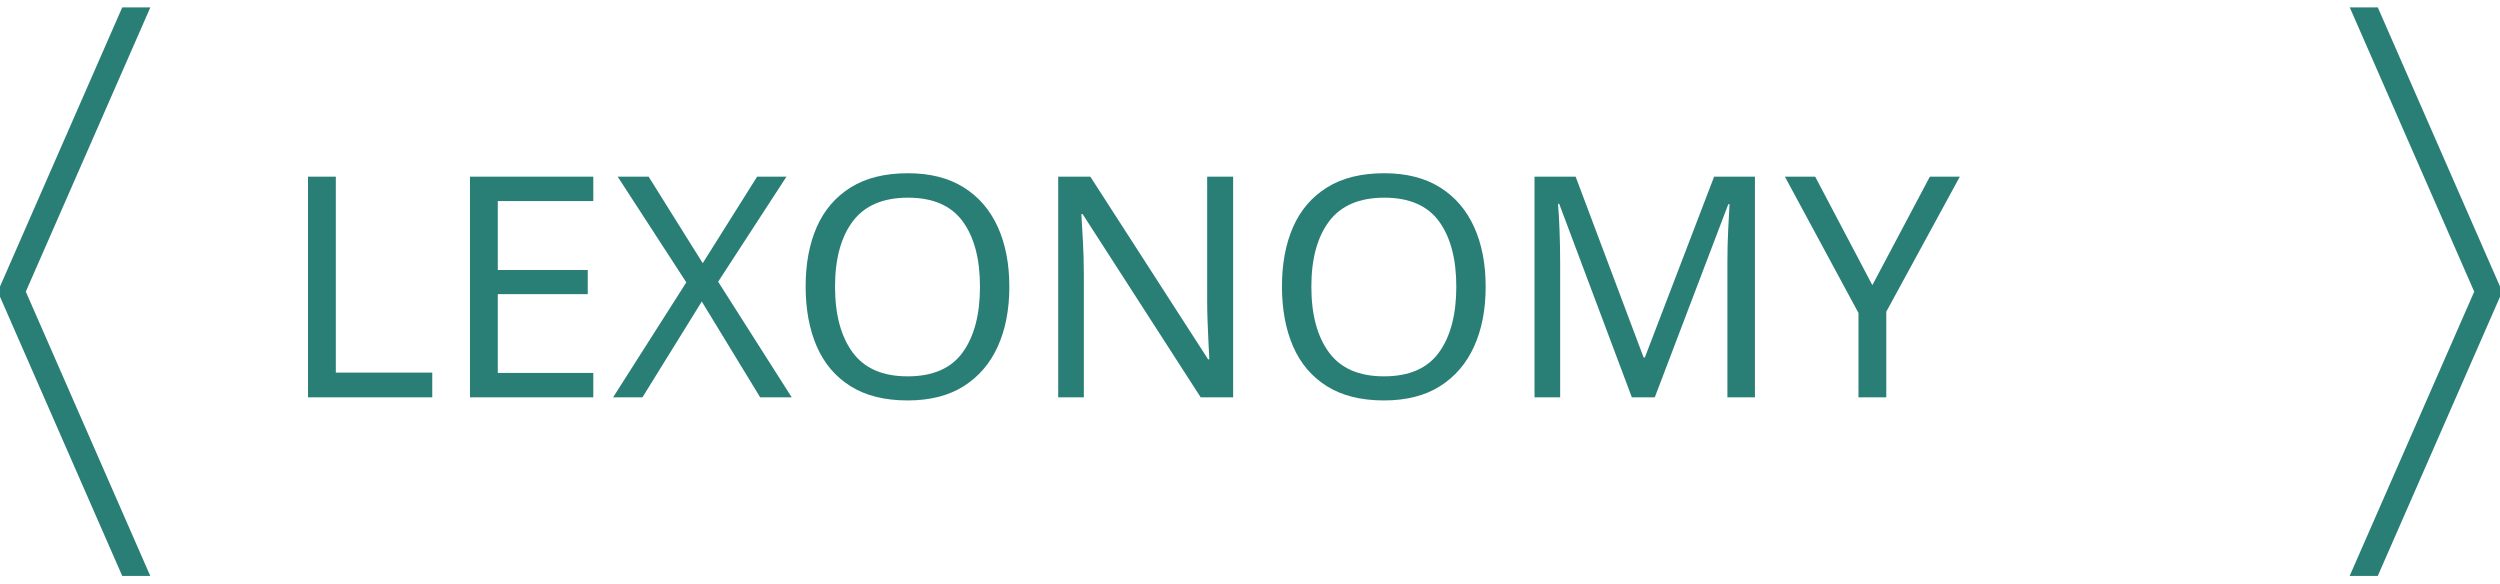
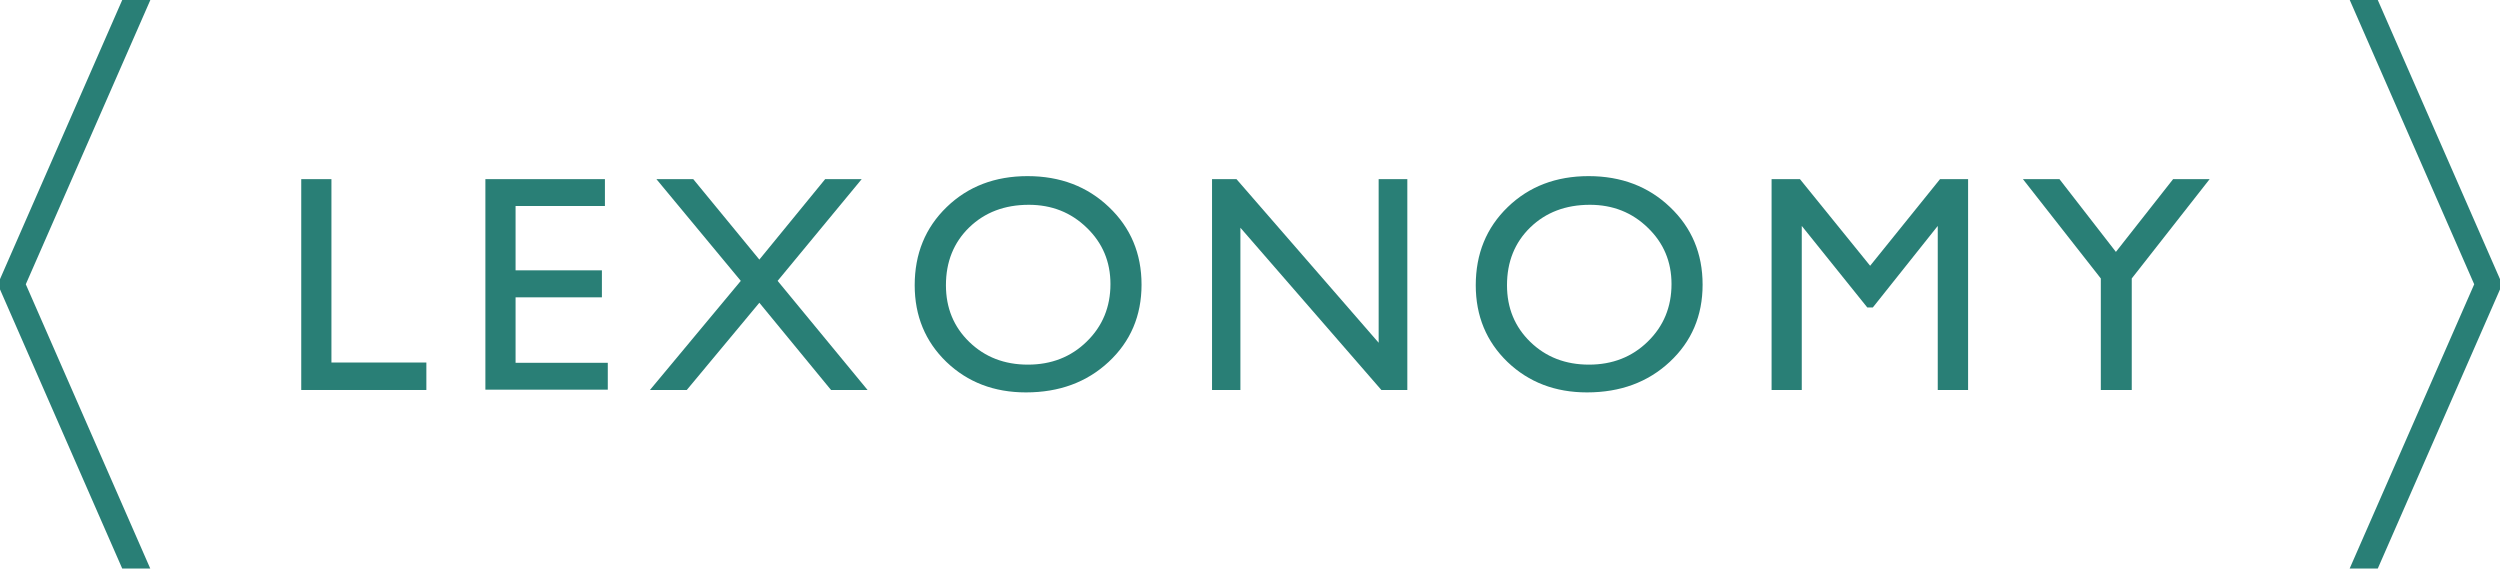
- <svg xmlns="http://www.w3.org/2000/svg" version="1.1" id="svg5338" viewBox="60.05 13.7 914.15 207.9" width="300" height="70">
+ <svg xmlns="http://www.w3.org/2000/svg" version="1.1" id="svg5338" viewBox="0 0 914.15 207.899" height="58.674mm" width="257.993mm">
  <defs id="defs5340" />
-   <g transform="translate(-57.15705,-560.4312)" id="layer1" style="fill:#297f76;fill-opacity:1">
-     <text id="text5244" style="font-variant:normal;font-weight:normal;font-size:113.026px;line-height:0%;font-family:'Gill Sans MT';-inkscape-font-specification:GillSansMT;writing-mode:lr-tb;fill:#297f76;fill-opacity:1;fill-rule:nonzero;stroke:none" x="218.865" y="716.73">
-       <tspan id="tspan5246" y="716.73" x="218.865 286.199 354.644 446.6 551.571 651.758 756.729 856.916" style="fill:#297f76;fill-opacity:1">LEXONOMY</tspan>
-     </text>
-     <path id="path5248" style="fill:#297f76;fill-opacity:1;fill-rule:nonzero;stroke:none" d="m 161.906,782.025 -44.695,-102.073 0,-3.753 44.695,-102.072 10.282,0 -45.546,103.948 45.515,103.95 -10.251,0 z" />
-     <path id="path5250" style="fill:#297f76;fill-opacity:1;fill-rule:nonzero;stroke:none" d="m 986.666,574.127 44.695,102.074 0,3.752 -44.695,102.072 -10.282,0 45.546,-103.949 -45.514,-103.949 10.25,0 z" />
+   <g aria-label="LEXONOMY" id="text849" style="font-size:113.026px;line-height:0%;font-family:'Gill Sans MT';-inkscape-font-specification:GillSansMT;fill:#297f76;fill-opacity:1" transform="translate(-117.2107,-574.1272)">
+     <path d="m 227.364,639.632 h 11.038 v 67.054 h 34.714 v 10.044 h -45.751 z" id="path857" />
+     <path d="m 294.698,639.632 h 43.709 v 9.824 h -32.672 v 23.51 h 31.568 v 9.879 h -31.568 v 23.952 h 33.72 v 9.824 h -44.758 z" id="path859" />
+     <path d="m 418.939,639.632 h 13.356 l -30.74,37.197 32.892,39.901 H 421.091 L 394.877,684.831 368.331,716.73 h -13.466 l 33.223,-39.901 -30.85,-37.197 h 13.466 l 24.173,29.415 z" id="path861" />
+     <path d="m 492.958,638.528 q 17.881,0 29.747,11.314 11.921,11.314 11.921,28.367 0,17.053 -12.031,28.256 -11.976,11.148 -30.243,11.148 -17.44,0 -29.084,-11.148 -11.59,-11.203 -11.59,-28.036 0,-17.274 11.7,-28.588 11.7,-11.314 29.581,-11.314 z m 0.442,10.486 q -13.245,0 -21.799,8.278 -8.499,8.278 -8.499,21.137 0,12.473 8.554,20.751 8.554,8.278 21.413,8.278 12.914,0 21.524,-8.444 8.665,-8.444 8.665,-21.027 0,-12.252 -8.665,-20.585 -8.609,-8.389 -21.192,-8.389 z" id="path863" />
+     <path d="m 621.329,639.632 h 10.486 v 77.098 h -9.492 l -51.546,-59.328 v 59.328 h -10.375 v -77.098 h 8.941 l 51.988,59.824 z" id="path865" />
+     <path d="m 698.116,638.528 q 17.881,0 29.747,11.314 11.921,11.314 11.921,28.367 0,17.053 -12.031,28.256 -11.976,11.148 -30.243,11.148 -17.44,0 -29.084,-11.148 -11.59,-11.203 -11.59,-28.036 0,-17.274 11.7,-28.588 11.7,-11.314 29.581,-11.314 z m 0.442,10.486 q -13.245,0 -21.799,8.278 -8.499,8.278 -8.499,21.137 0,12.473 8.554,20.751 8.554,8.278 21.413,8.278 12.914,0 21.524,-8.444 8.665,-8.444 8.665,-21.027 0,-12.252 -8.665,-20.585 -8.609,-8.389 -21.192,-8.389 z" id="path867" />
+     <path d="m 826.598,639.632 h 10.265 v 77.098 h -11.093 v -59.99 l -23.731,29.802 h -2.042 l -23.952,-29.802 v 59.99 h -11.038 v -77.098 h 10.375 l 25.663,31.678 z" id="path869" />
+     <path d="m 911.829,639.632 h 13.356 l -28.477,36.314 V 716.73 H 885.394 V 675.946 L 856.916,639.632 h 13.356 l 20.64,26.601 z" id="path871" />
  </g>
+   <path id="path851" style="fill:#297f76;fill-opacity:1;fill-rule:nonzero;stroke:none" d="M 44.695,207.898 5.5357491e-6,105.824 v -3.753 L 44.695,-1.159967e-5 h 10.282 L 9.431,103.948 54.946,207.898 Z" />
+   <path id="path853" style="fill:#297f76;fill-opacity:1;fill-rule:nonzero;stroke:none" d="M 869.455,-1.159967e-5 914.15,102.074 v 3.752 L 869.455,207.899 H 859.173 L 904.719,103.949 859.205,-1.159967e-5 h 10.25 z" />
</svg>
